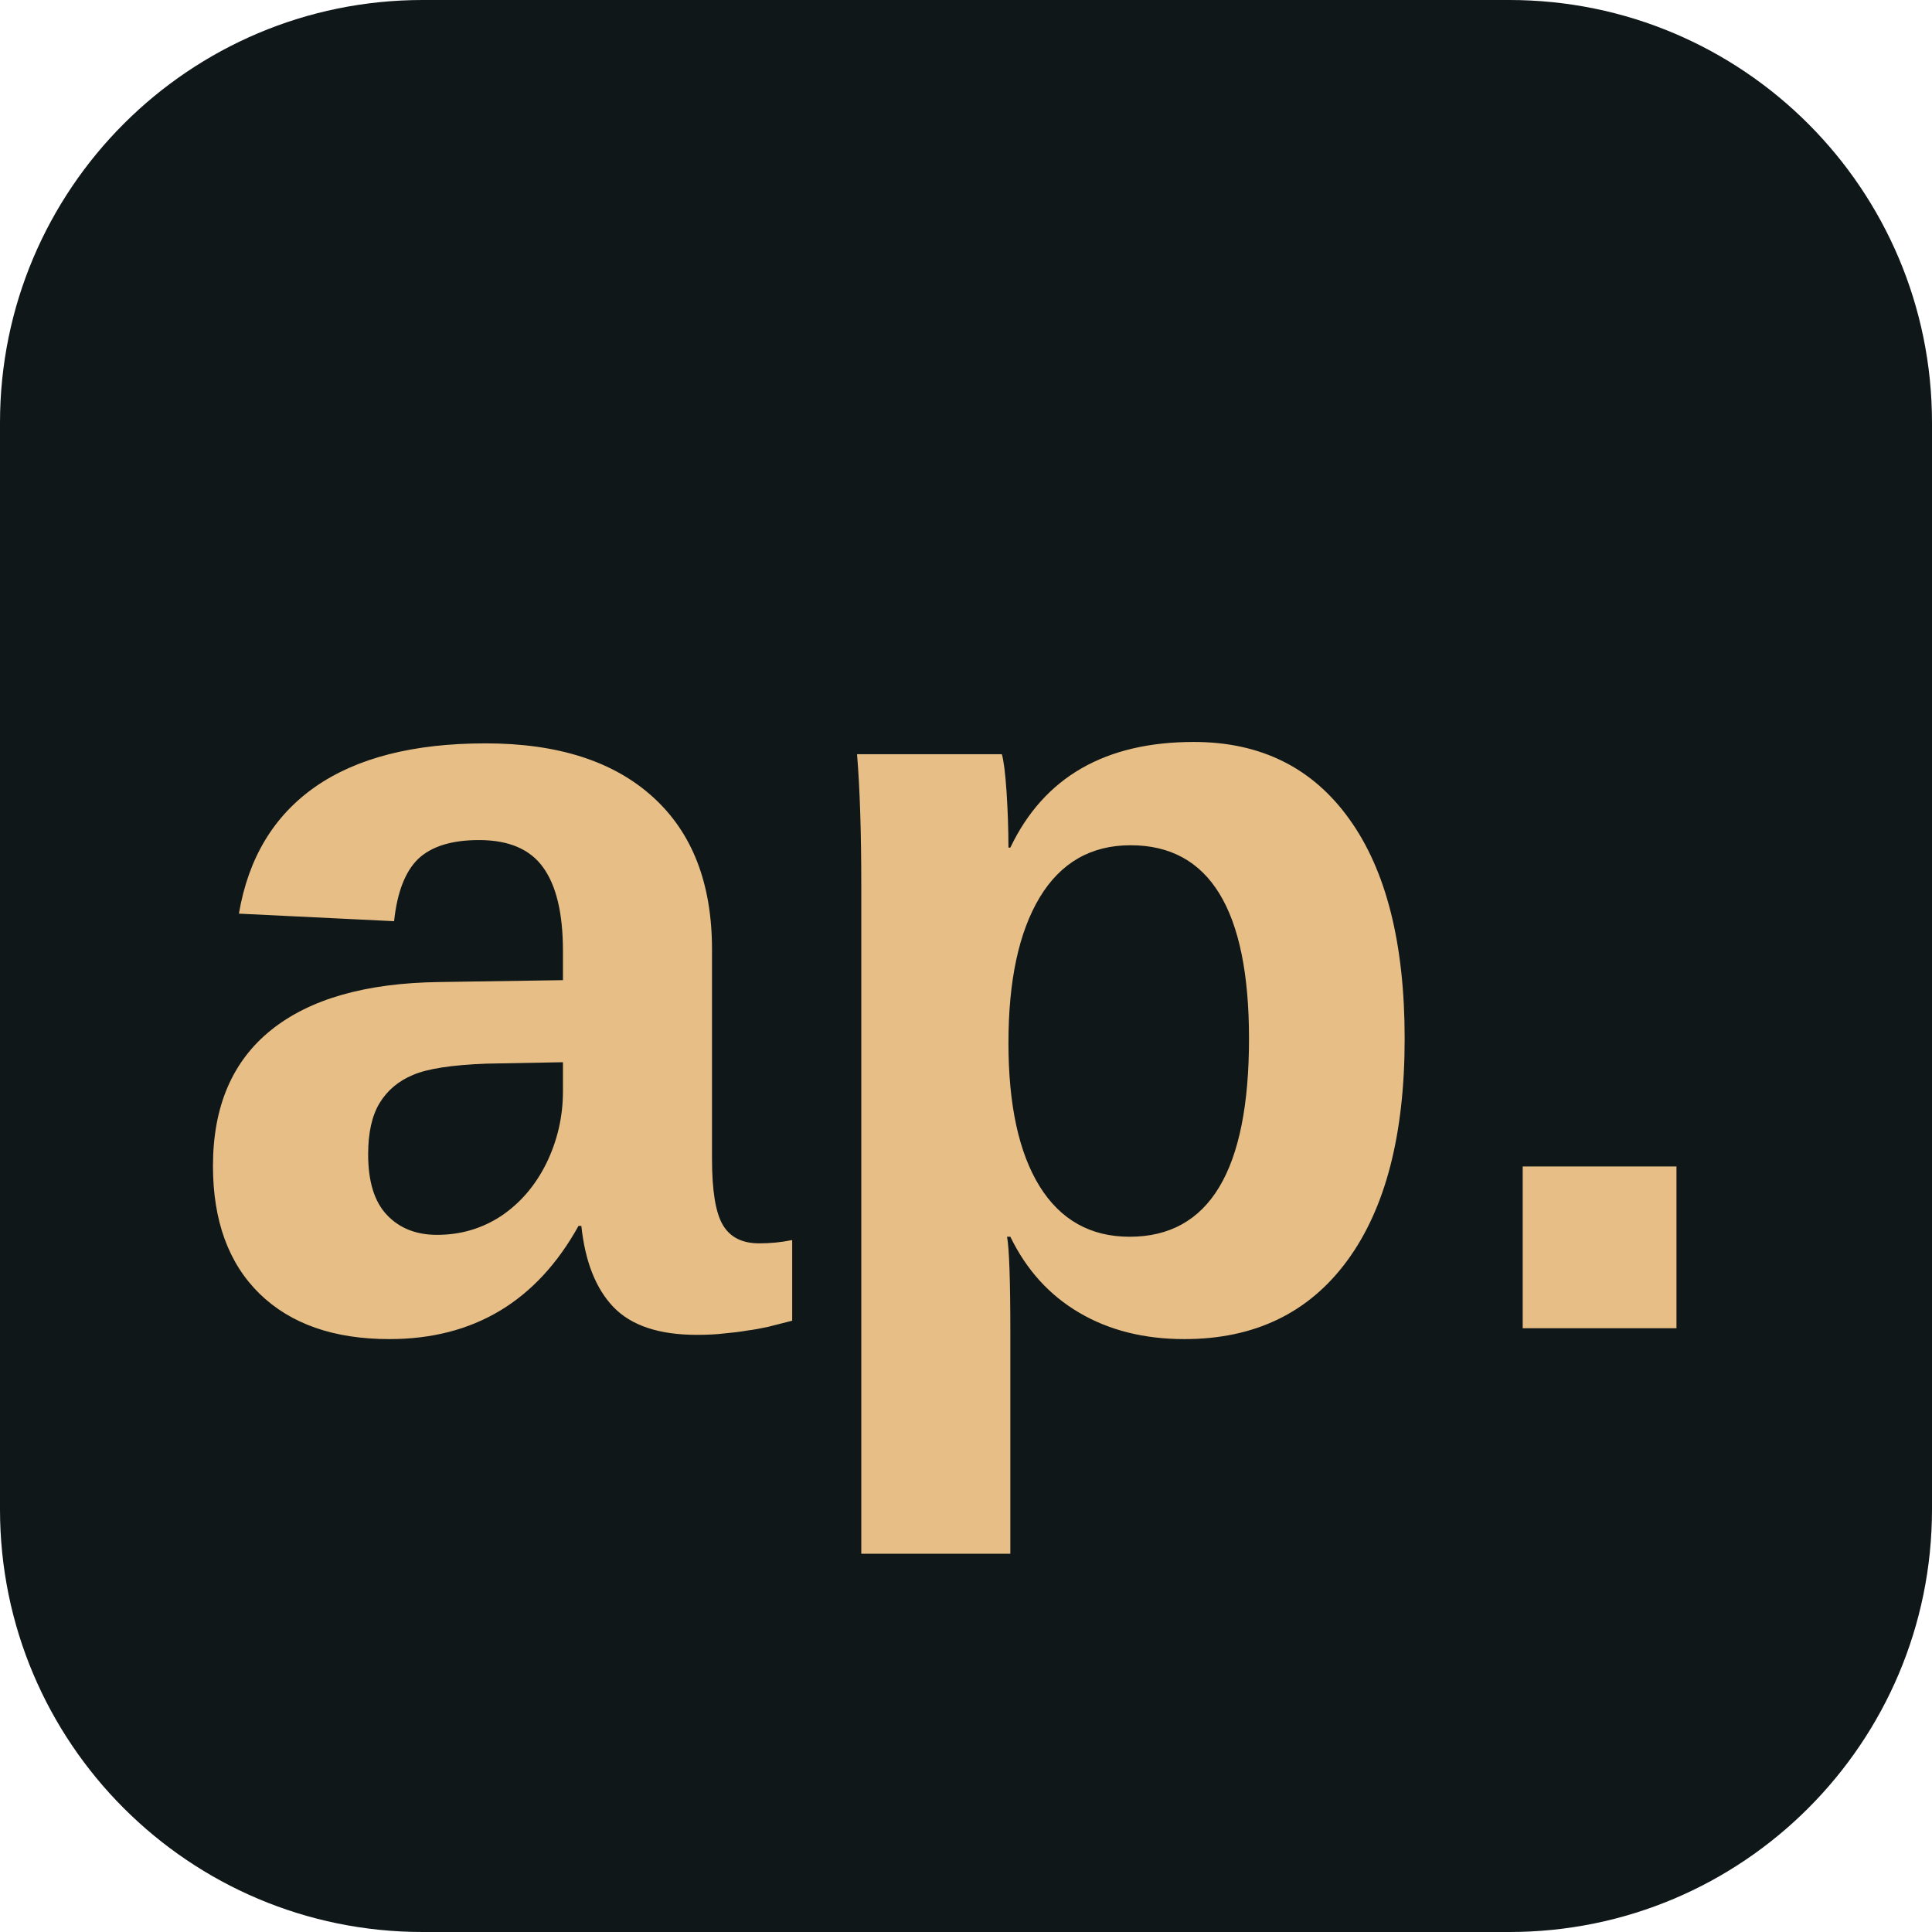
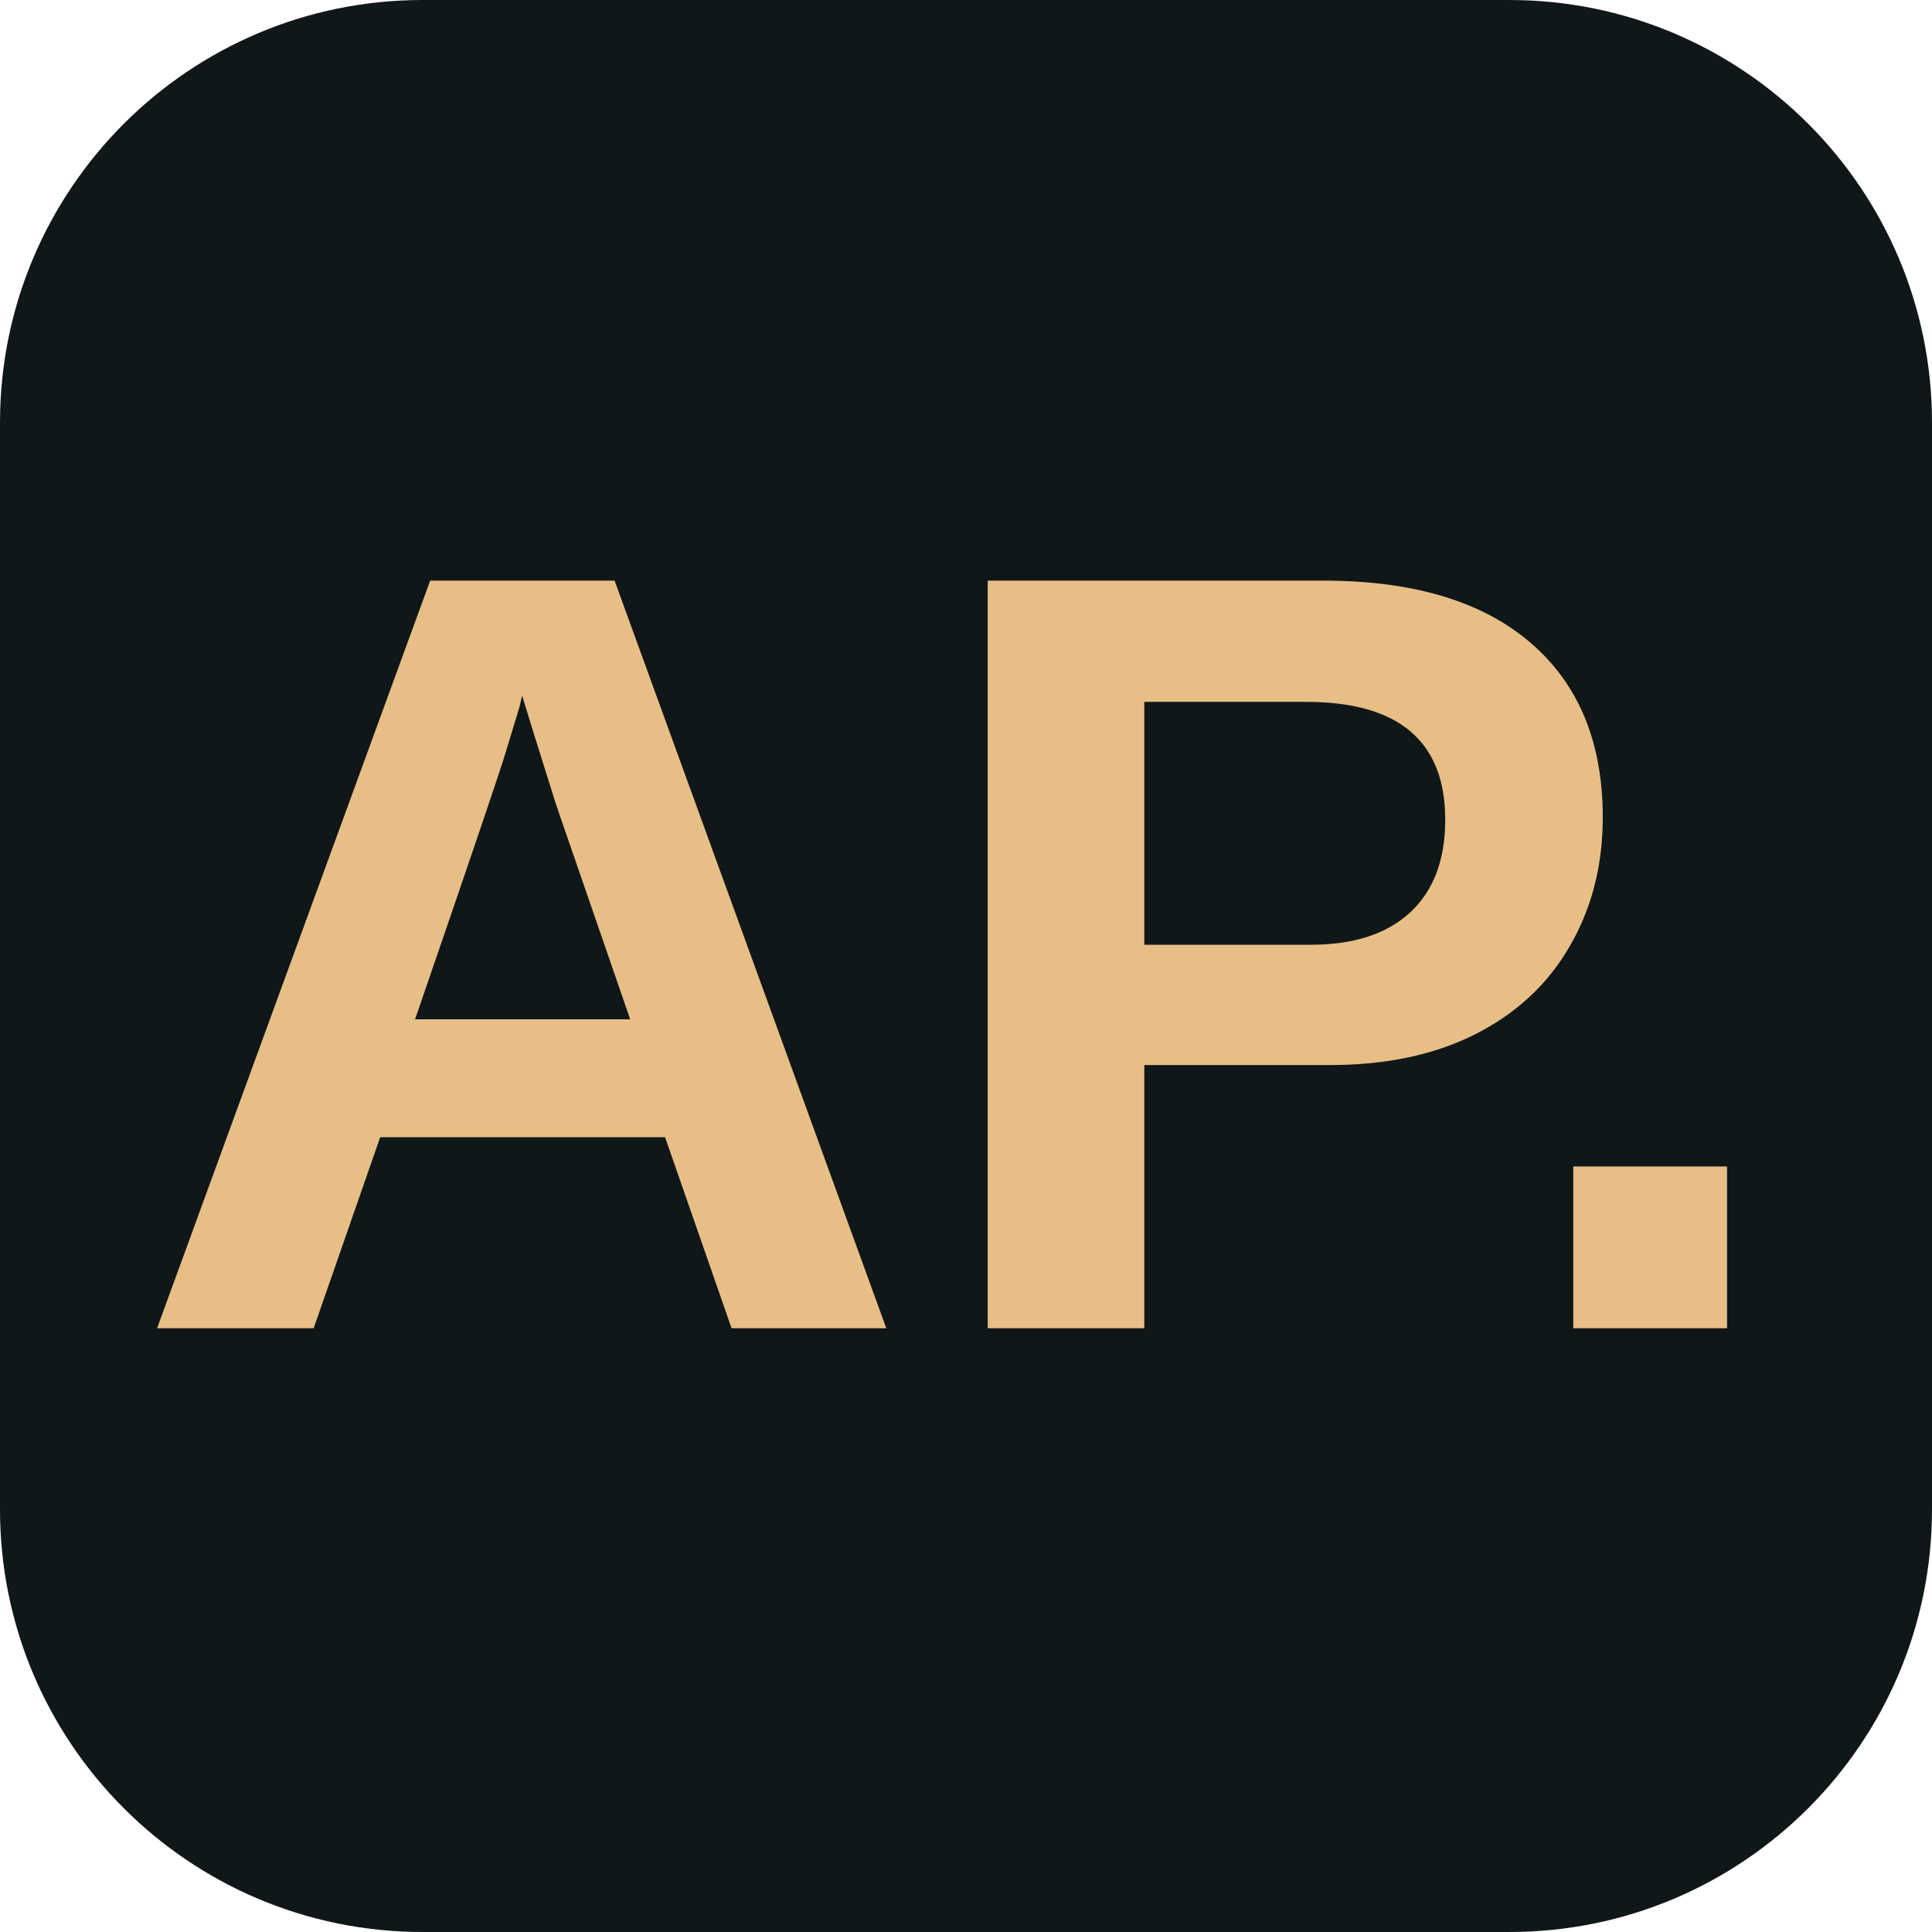
<svg xmlns="http://www.w3.org/2000/svg" viewBox="0 0 64 64">
  <rect width="64" height="64" rx="14" fill="#101719" />
-   <text x="32" y="44" font-family="Arial,sans-serif" font-size="36" font-weight="bold" text-anchor="middle" fill="#e7bf86">ap.</text>
+   <text x="32" y="44" font-family="Arial,sans-serif" font-size="36" font-weight="bold" text-anchor="middle" fill="#e7bf86">AP.</text>
</svg>
